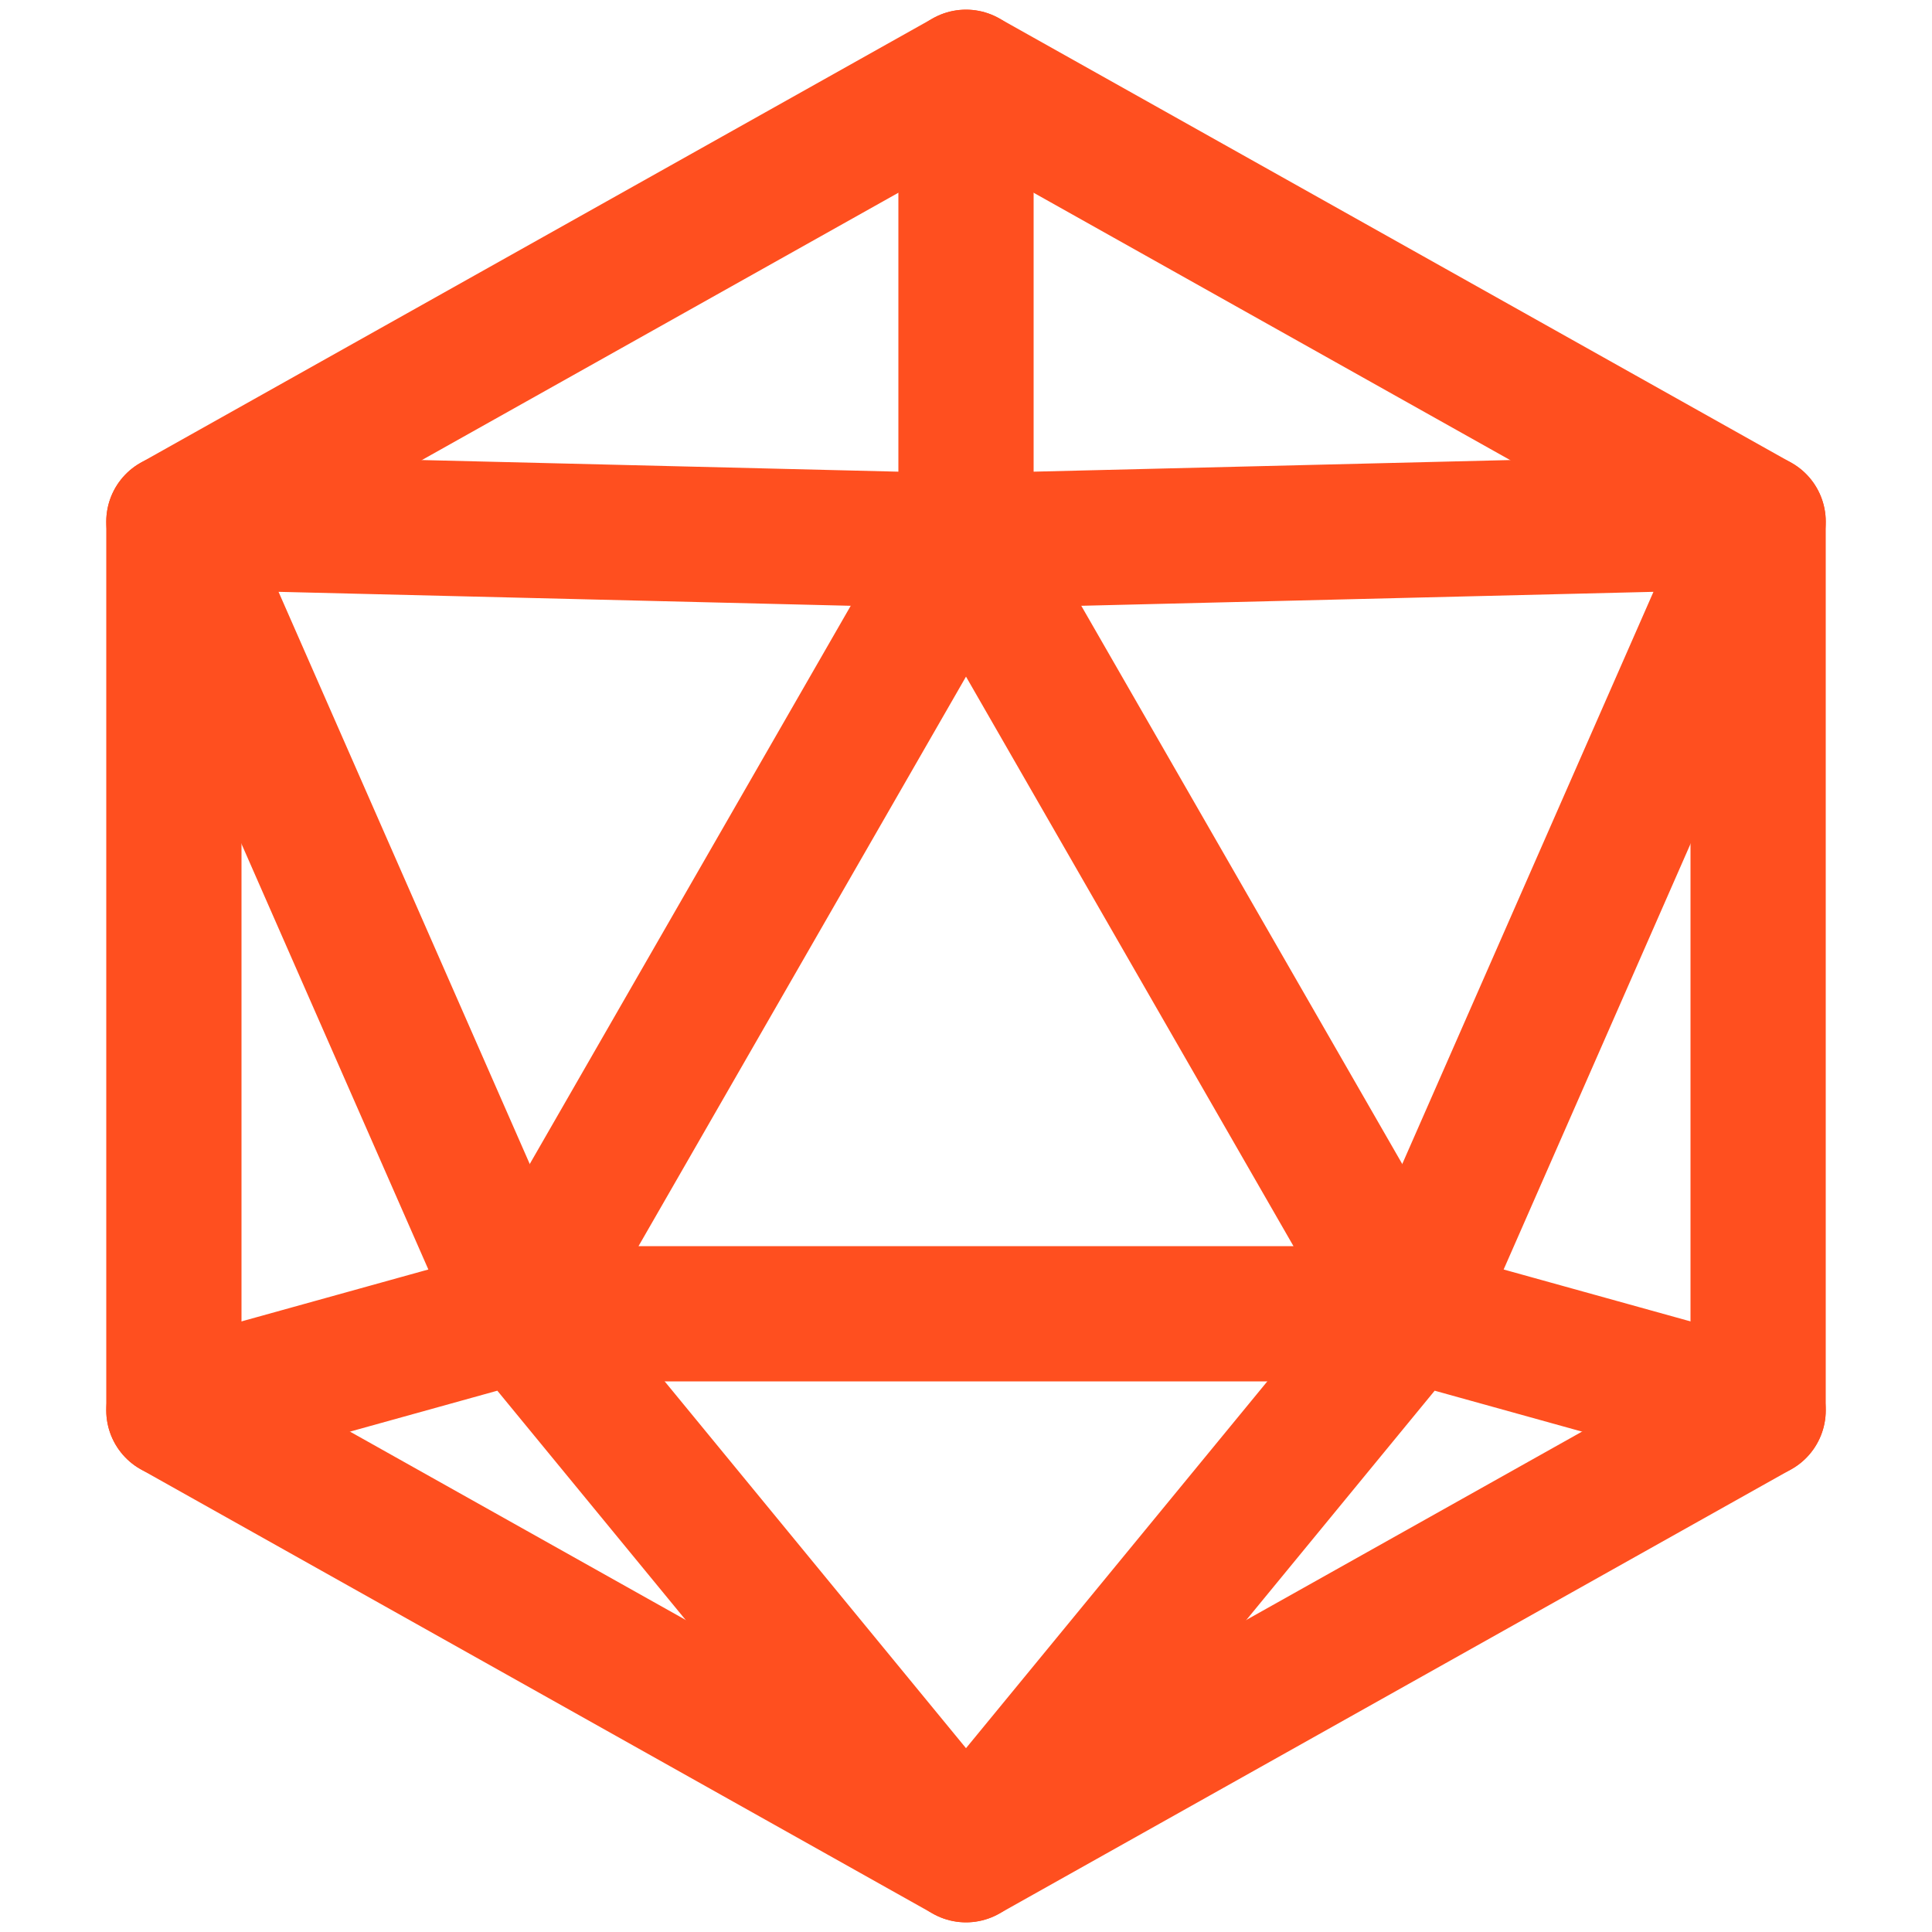
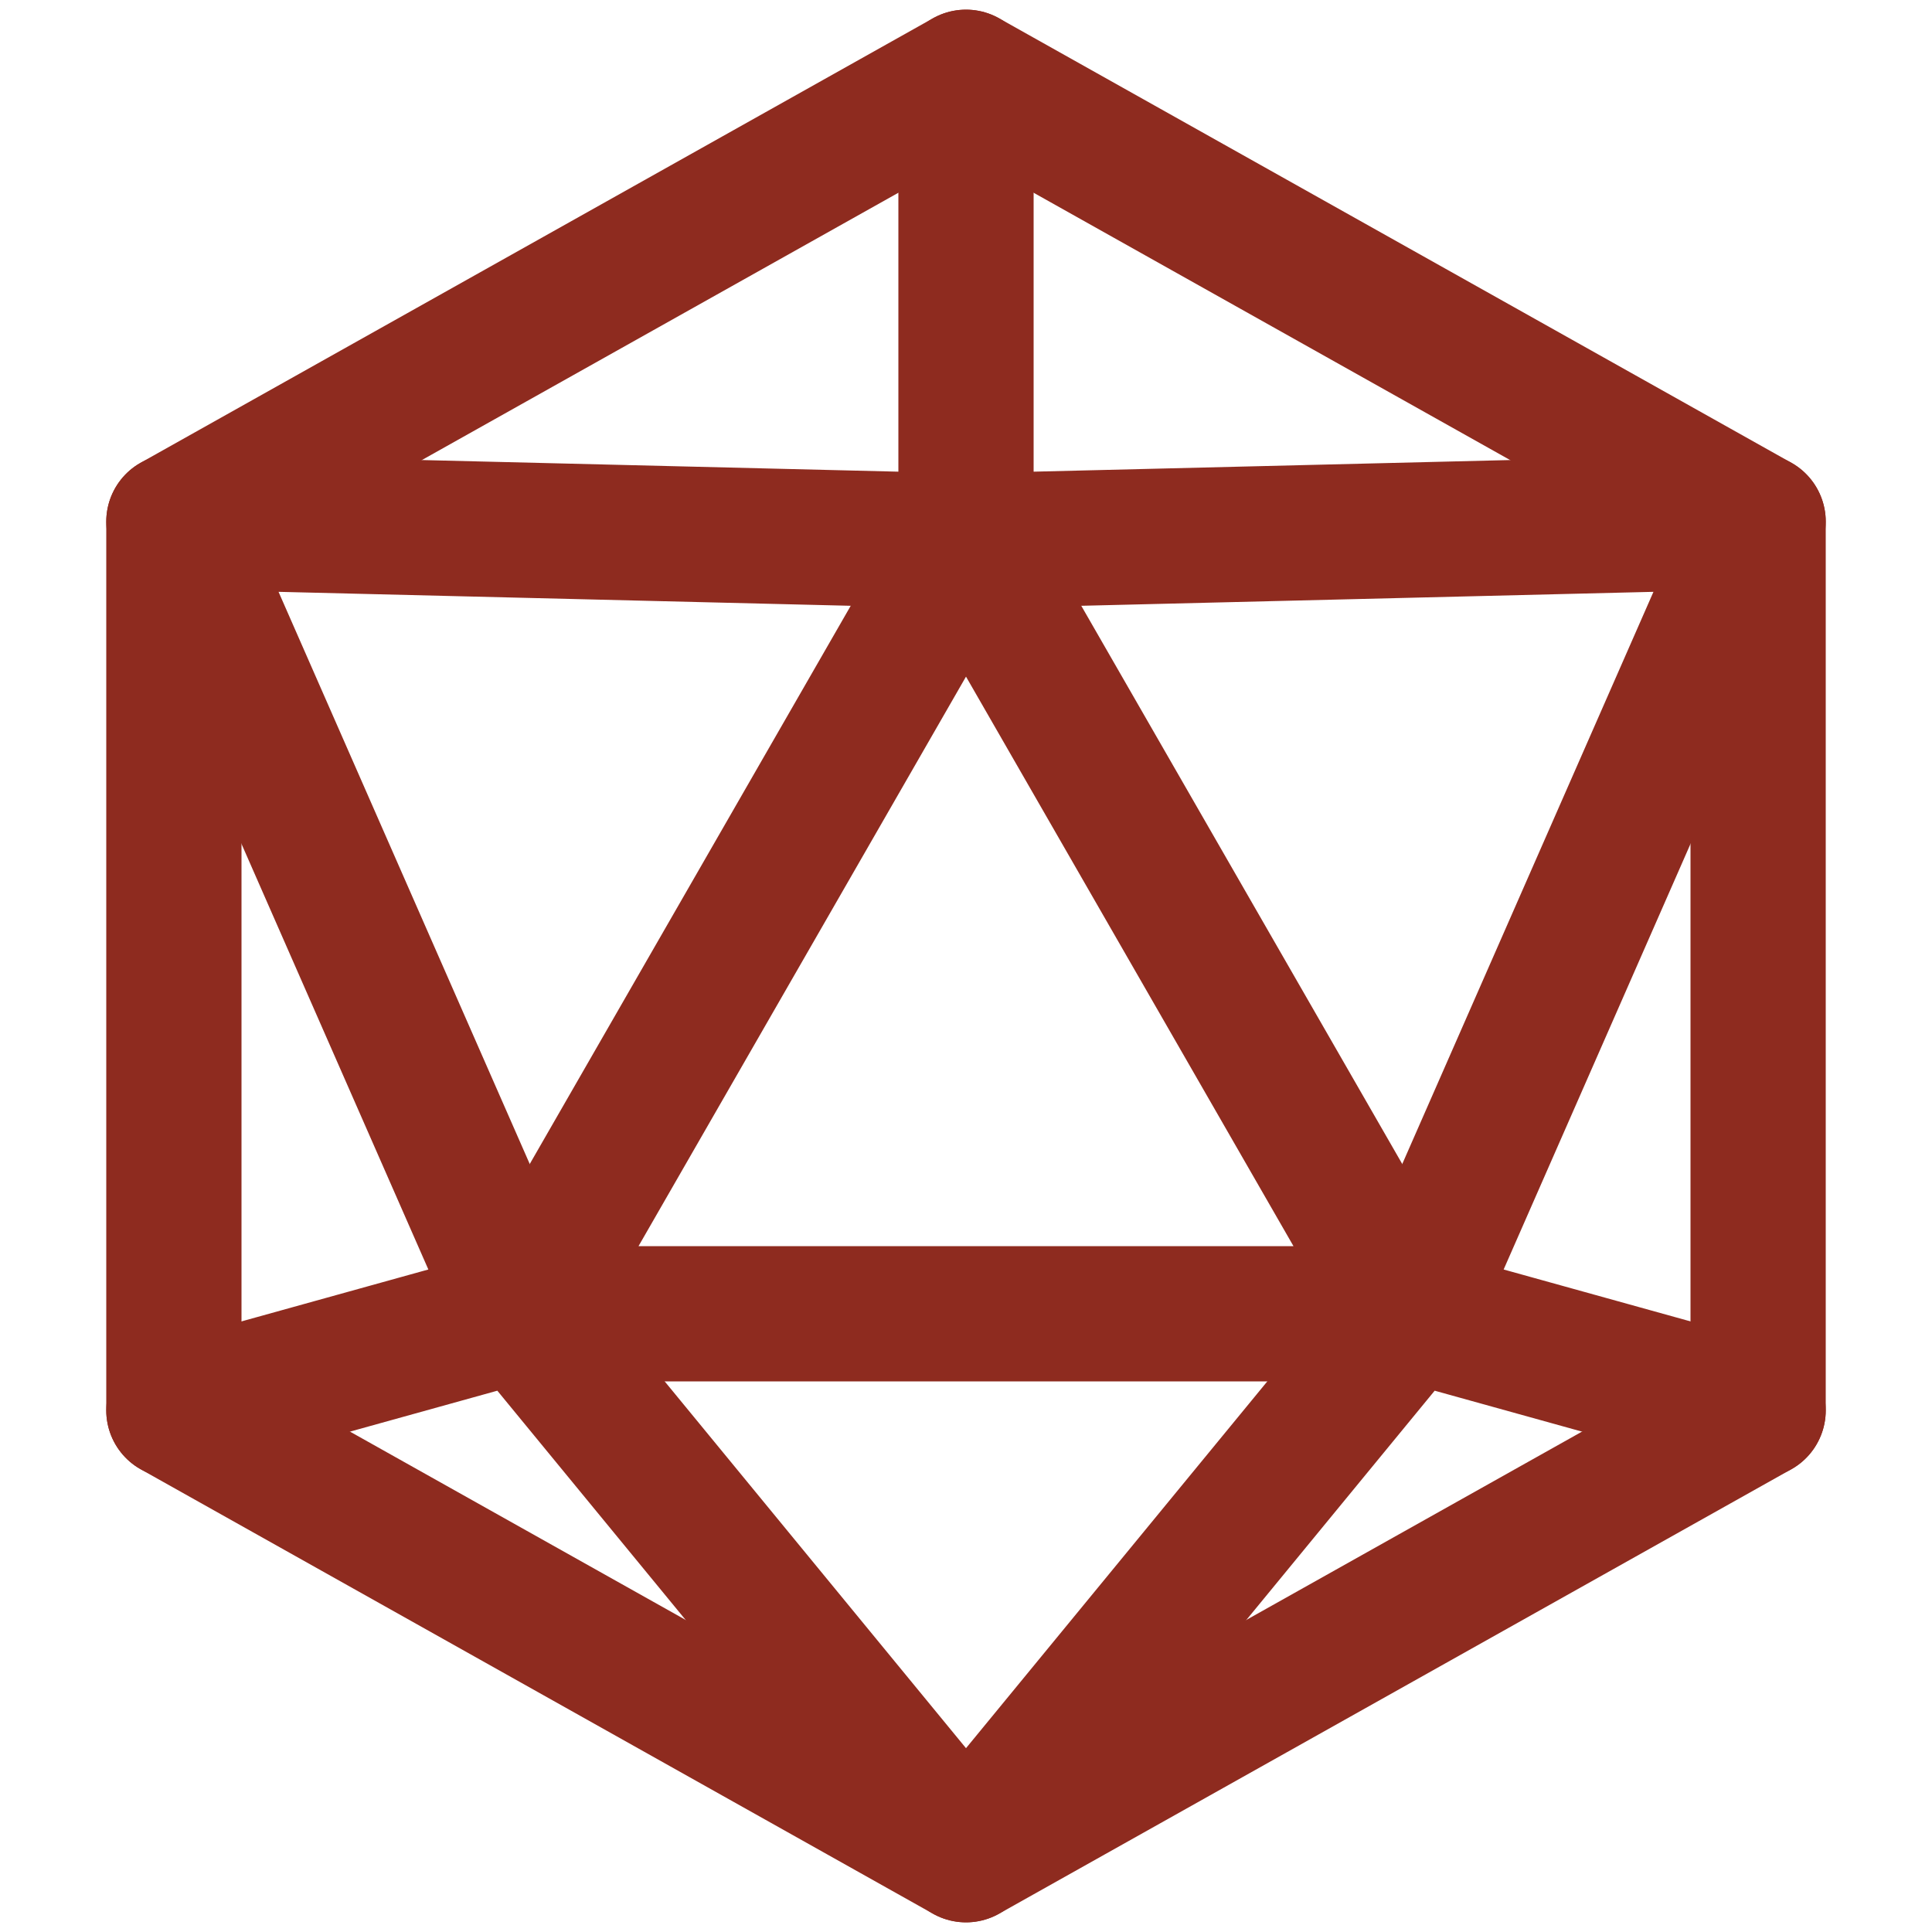
- <svg xmlns="http://www.w3.org/2000/svg" viewBox="0 0 100 100" fill="none" stroke="#ff4f1f" stroke-width="7" stroke-linejoin="round" stroke-linecap="round">
+ <svg xmlns="http://www.w3.org/2000/svg" viewBox="0 0 100 100" fill="none" stroke="#8e2b1f" stroke-width="7" stroke-linejoin="round" stroke-linecap="round">
  <path d="M50 4 L91 27 L91 73 L50 96 L9 73 L9 27 Z" />
  <path d="M50 28 L73 68 L27 68 Z" />
  <path d="M50 4 L50 28 M9 27 L50 28 M91 27 L50 28 M91 27 L73 68 M91 73 L73 68 M50 96 L73 68 M50 96 L27 68 M9 73 L27 68 M9 27 L27 68" />
</svg>
